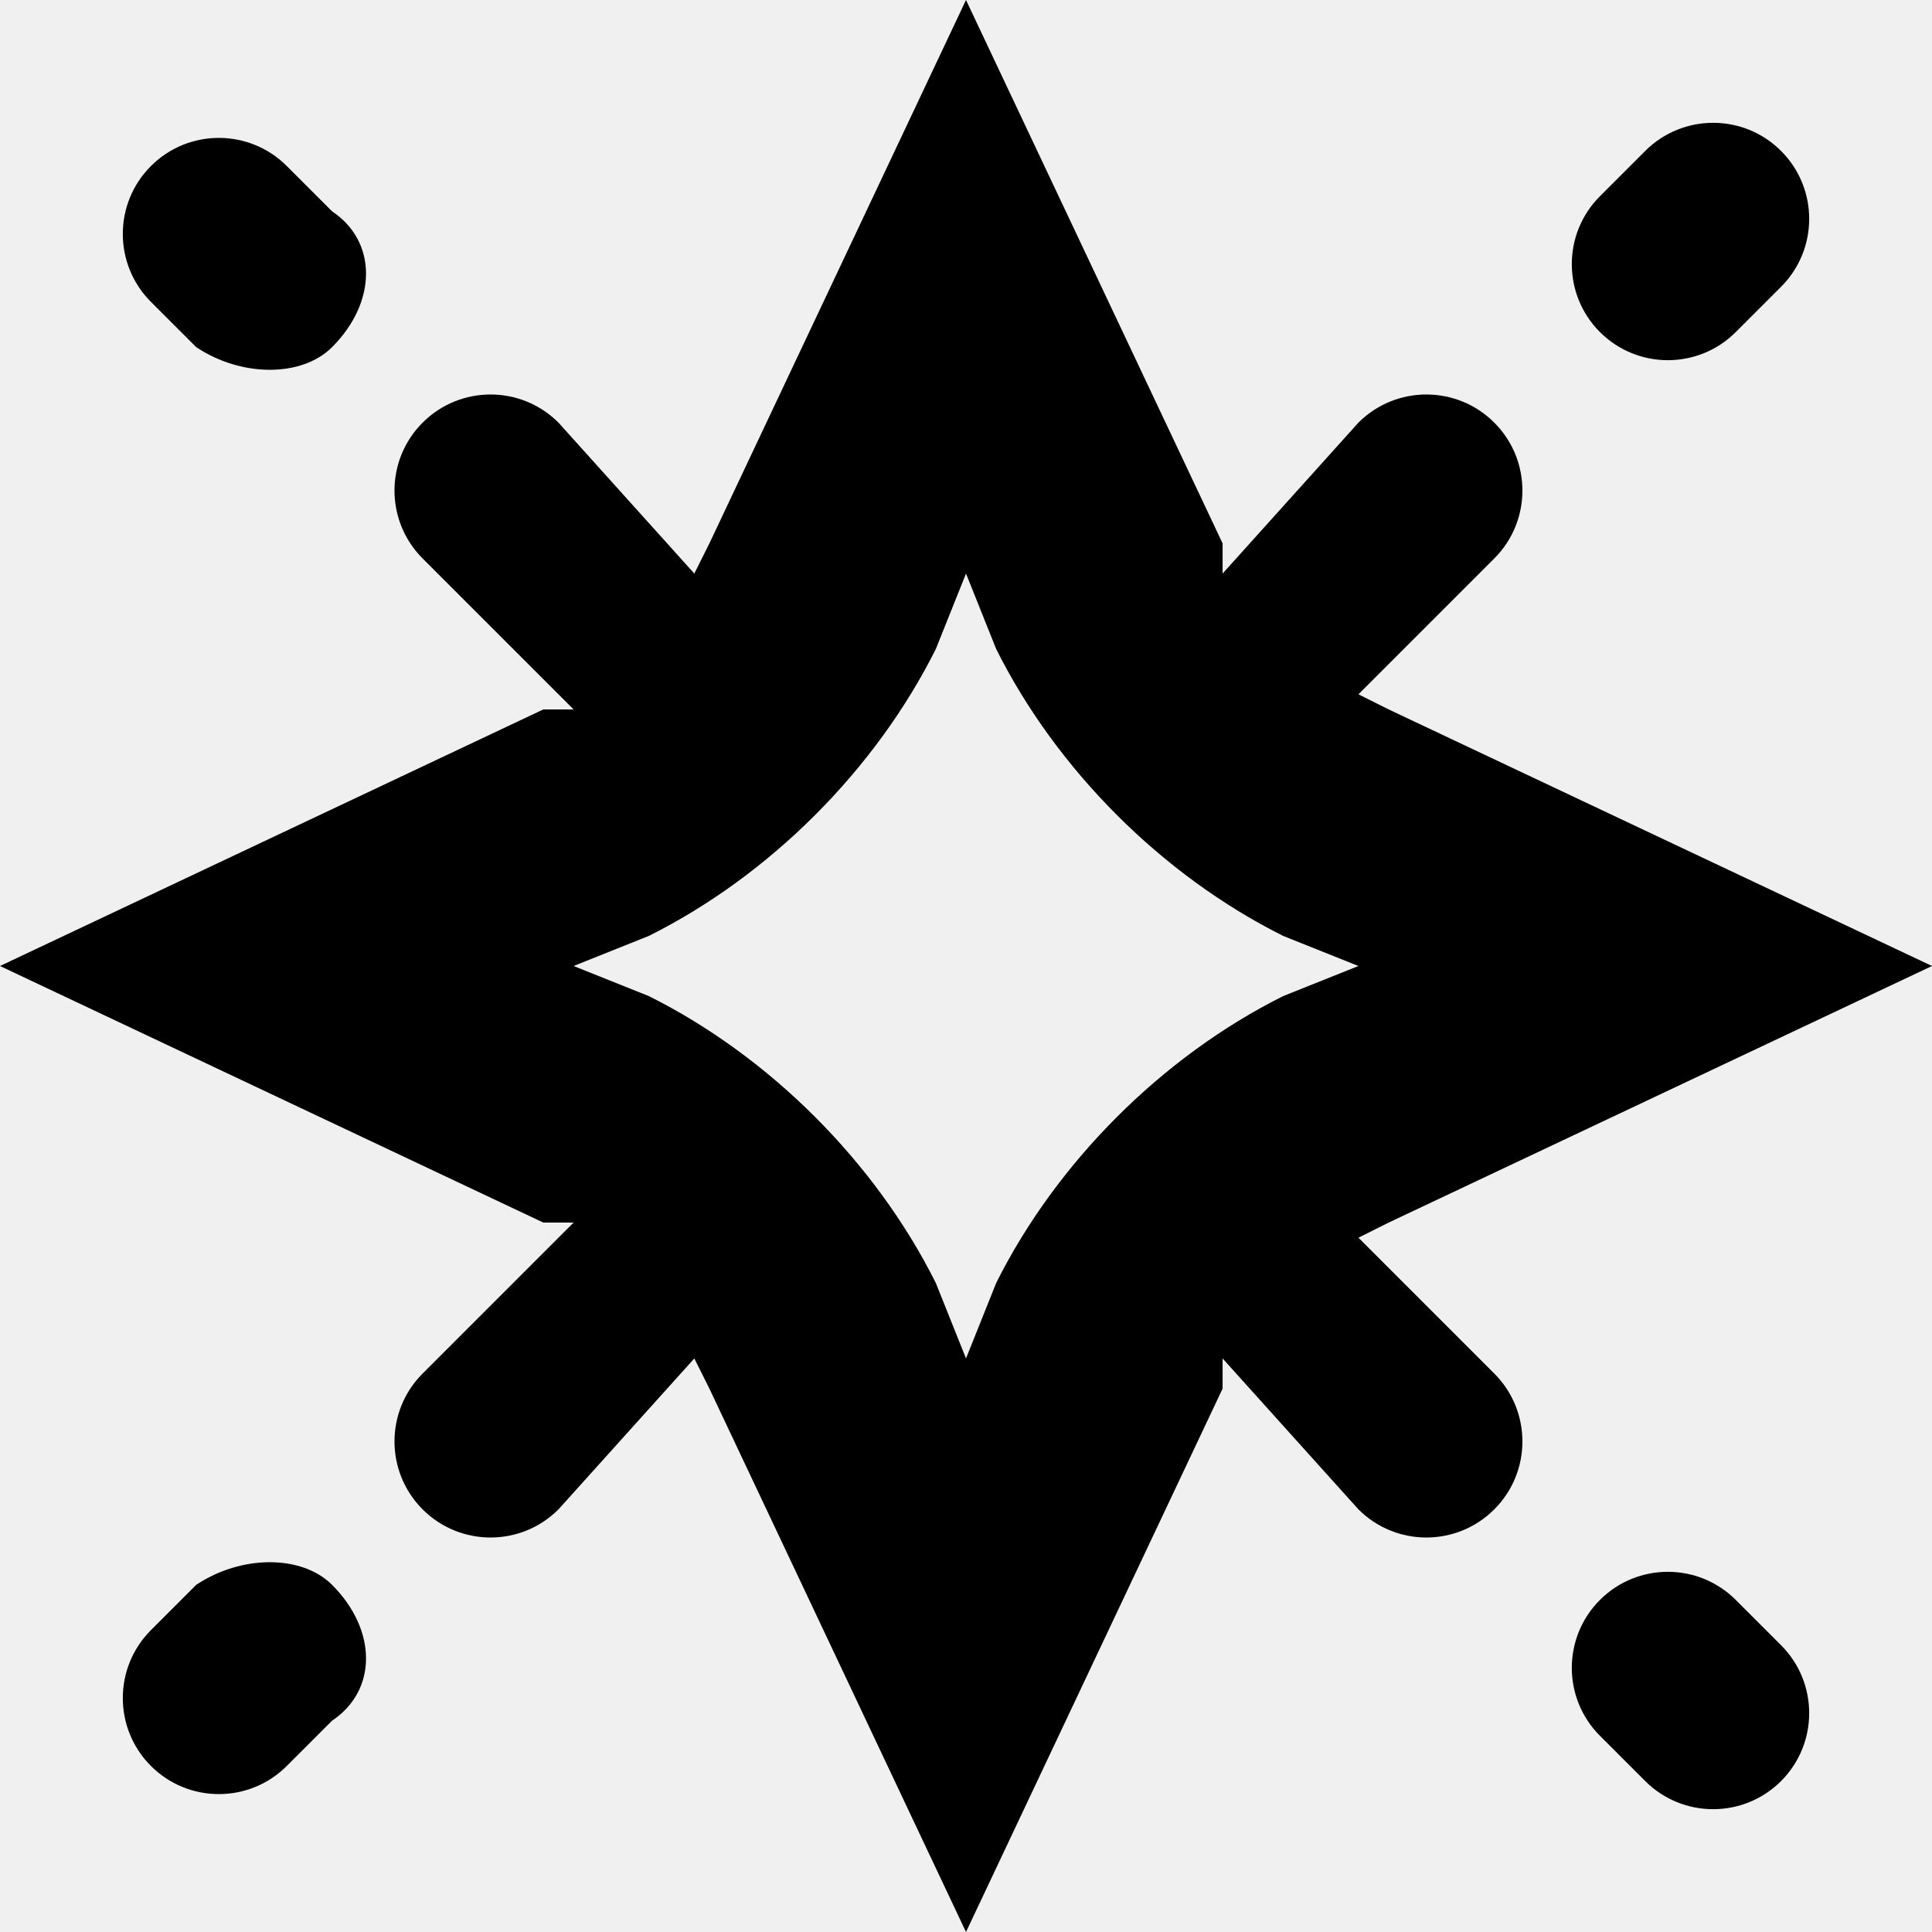
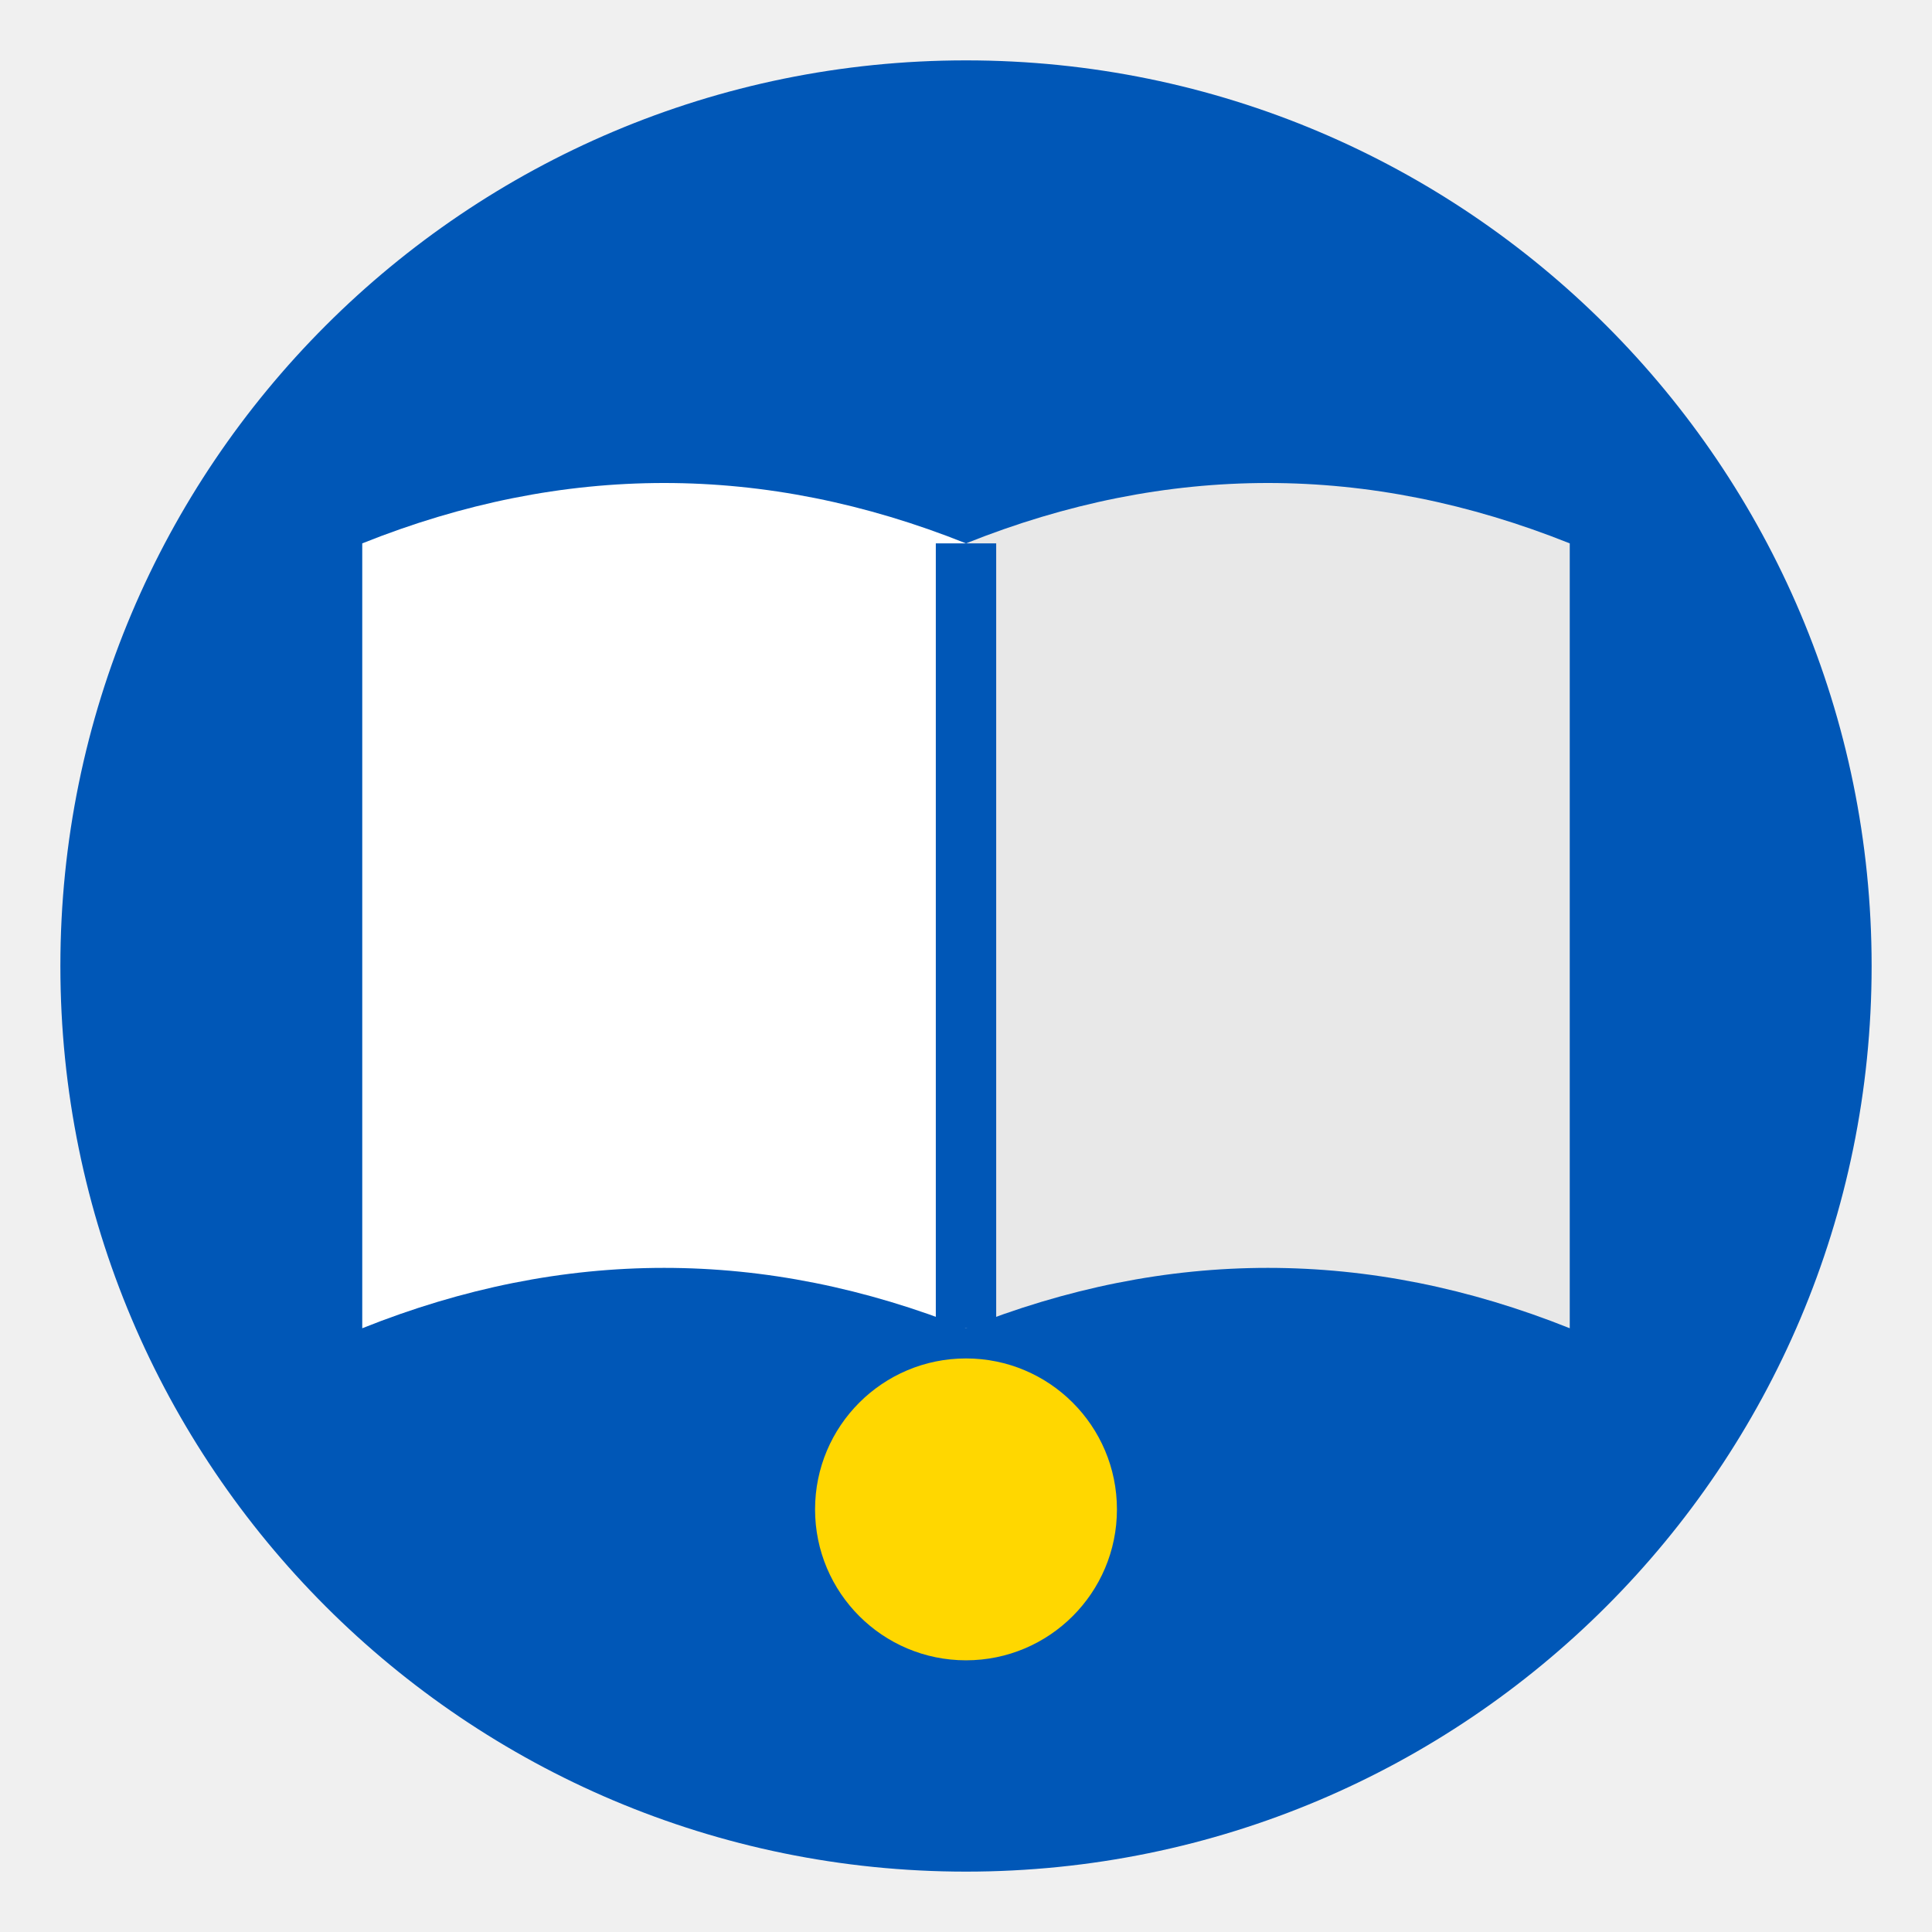
- <svg xmlns="http://www.w3.org/2000/svg" viewBox="0 0 128 128">
-   <path fill-rule="evenodd" d="M81 36 64 0 47 36l-1 2-9-10a6 6 0 0 0-9 9l10 10h-2L0 64l36 17h2L28 91a6 6 0 1 0 9 9l9-10 1 2 17 36 17-36v-2l9 10a6 6 0 1 0 9-9l-9-9 2-1 36-17-36-17-2-1 9-9a6 6 0 1 0-9-9l-9 10v-2Zm-17 2-2 5c-4 8-11 15-19 19l-5 2 5 2c8 4 15 11 19 19l2 5 2-5c4-8 11-15 19-19l5-2-5-2c-8-4-15-11-19-19l-2-5Z" clip-rule="evenodd" />
-   <path d="M118 19a6 6 0 0 0-9-9l-3 3a6 6 0 1 0 9 9l3-3Zm-96 4c-2 2-6 2-9 0l-3-3a6 6 0 1 1 9-9l3 3c3 2 3 6 0 9Zm0 82c-2-2-6-2-9 0l-3 3a6 6 0 1 0 9 9l3-3c3-2 3-6 0-9Zm96 4a6 6 0 0 1-9 9l-3-3a6 6 0 1 1 9-9l3 3Z" />
-   <style>path{fill:#000}@media (prefers-color-scheme:dark){path{fill:#fff}}</style>
+ <svg xmlns="http://www.w3.org/2000/svg" viewBox="0 0 32 32" width="32" height="32">
+   <circle cx="16" cy="16" r="15" fill="#0057B7" />
+   <g transform="translate(6, 7)">
+     <path d="M10 2 Q5 0 0 2 L0 15 Q5 13 10 15 Z" fill="#ffffff" />
+     <path d="M10 2 Q15 0 20 2 L20 15 Q15 13 10 15 Z" fill="#e8e8e8" />
+     <line x1="10" y1="2" x2="10" y2="15" stroke="#0057B7" stroke-width="1" />
+   </g>
+   <circle cx="16" cy="25" r="2.5" fill="#FFD700" />
</svg>
